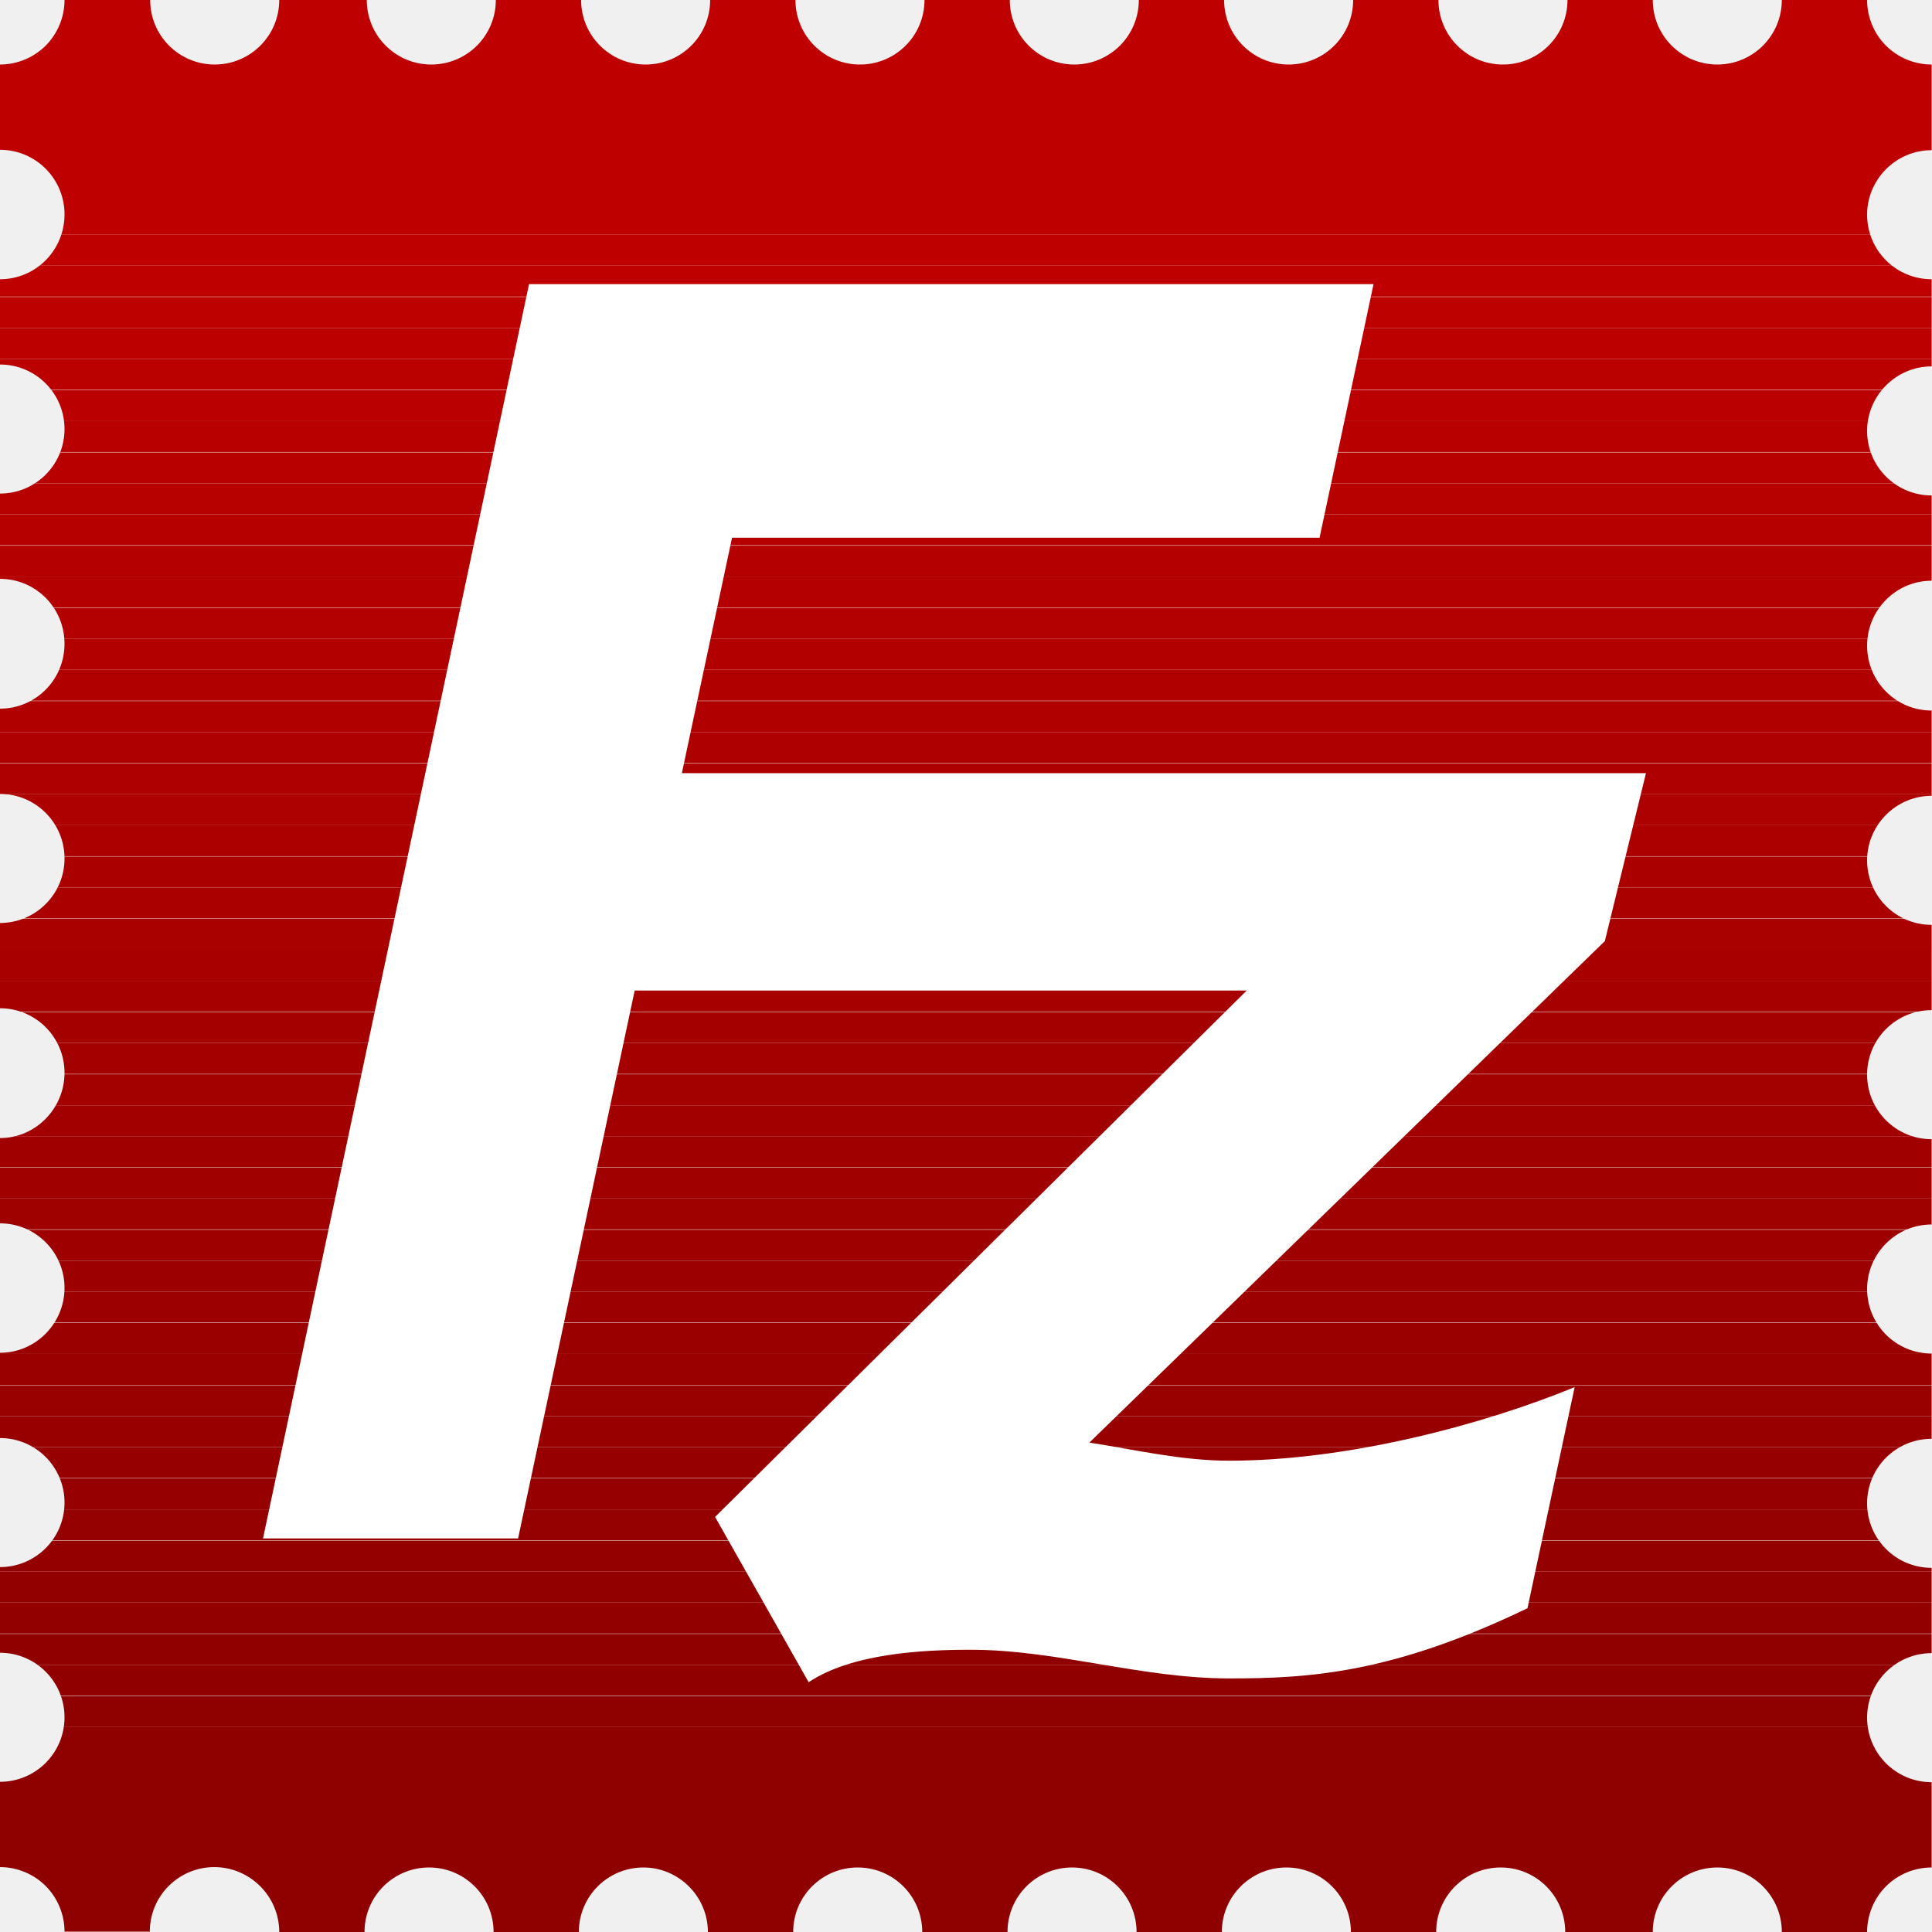
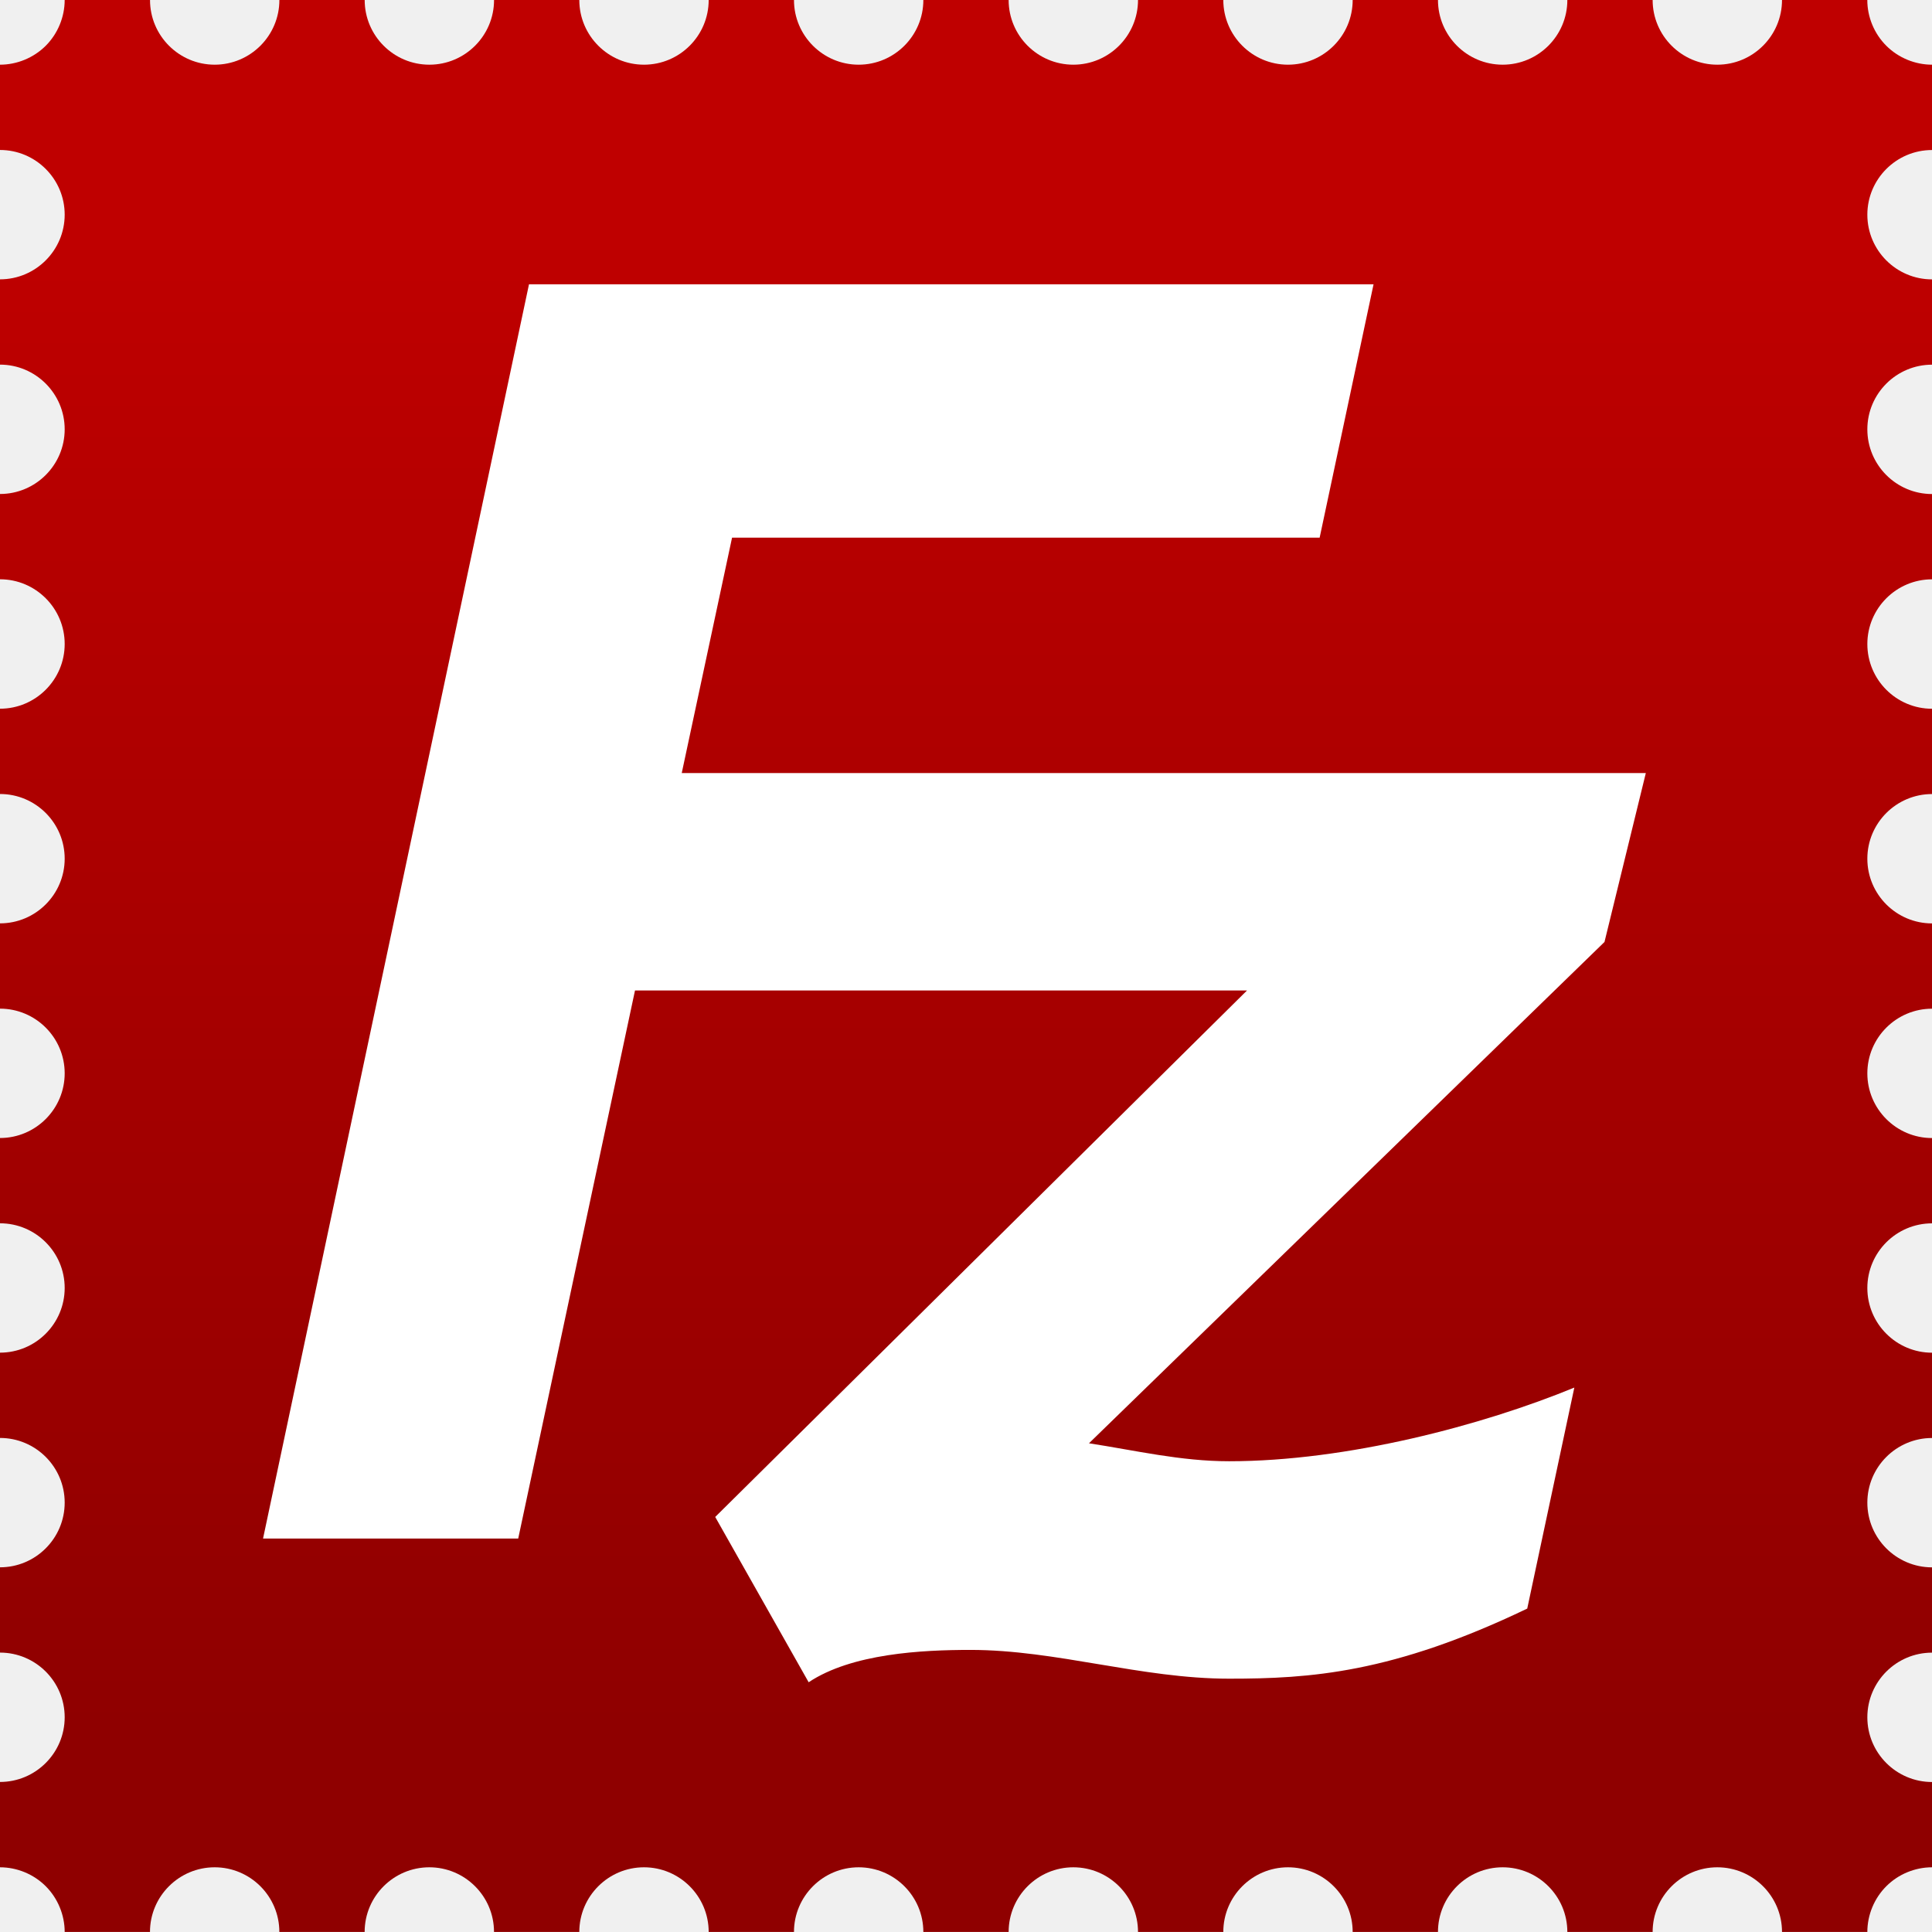
- <svg xmlns="http://www.w3.org/2000/svg" xmlns:xlink="http://www.w3.org/1999/xlink" version="1.1" id="svg3062" x="0px" y="0px" viewBox="0 0 512 512" style="enable-background:new 0 0 512 512;" xml:space="preserve">
-   <style type="text/css">
- 	.st0{clip-path:url(#SVGID_2_);fill:#BF0000;}
- 	.st1{clip-path:url(#SVGID_2_);fill:#BE0000;}
- 	.st2{clip-path:url(#SVGID_2_);fill:#BD0000;}
- 	.st3{clip-path:url(#SVGID_2_);fill:#BC0000;}
- 	.st4{clip-path:url(#SVGID_2_);fill:#BB0000;}
- 	.st5{clip-path:url(#SVGID_2_);fill:#BA0000;}
- 	.st6{clip-path:url(#SVGID_2_);fill:#B90000;}
- 	.st7{clip-path:url(#SVGID_2_);fill:#B80000;}
- 	.st8{clip-path:url(#SVGID_2_);fill:#B70000;}
- 	.st9{clip-path:url(#SVGID_2_);fill:#B60000;}
- 	.st10{clip-path:url(#SVGID_2_);fill:#B50000;}
- 	.st11{clip-path:url(#SVGID_2_);fill:#B40000;}
- 	.st12{clip-path:url(#SVGID_2_);fill:#B30000;}
- 	.st13{clip-path:url(#SVGID_2_);fill:#B20000;}
- 	.st14{clip-path:url(#SVGID_2_);fill:#B10000;}
- 	.st15{clip-path:url(#SVGID_2_);fill:#B00000;}
- 	.st16{clip-path:url(#SVGID_2_);fill:#AF0000;}
- 	.st17{clip-path:url(#SVGID_2_);fill:#AE0000;}
- 	.st18{clip-path:url(#SVGID_2_);fill:#AD0000;}
- 	.st19{clip-path:url(#SVGID_2_);fill:#AC0000;}
- 	.st20{clip-path:url(#SVGID_2_);fill:#AB0000;}
- 	.st21{clip-path:url(#SVGID_2_);fill:#AA0000;}
- 	.st22{clip-path:url(#SVGID_2_);fill:#A90000;}
- 	.st23{clip-path:url(#SVGID_2_);fill:#A80000;}
- 	.st24{clip-path:url(#SVGID_2_);fill:#A60000;}
- 	.st25{clip-path:url(#SVGID_2_);fill:#A50000;}
- 	.st26{clip-path:url(#SVGID_2_);fill:#A40000;}
- 	.st27{clip-path:url(#SVGID_2_);fill:#A30000;}
- 	.st28{clip-path:url(#SVGID_2_);fill:#A20000;}
- 	.st29{clip-path:url(#SVGID_2_);fill:#A10000;}
- 	.st30{clip-path:url(#SVGID_2_);fill:#A00000;}
- 	.st31{clip-path:url(#SVGID_2_);fill:#9F0000;}
- 	.st32{clip-path:url(#SVGID_2_);fill:#9E0000;}
- 	.st33{clip-path:url(#SVGID_2_);fill:#9D0000;}
- 	.st34{clip-path:url(#SVGID_2_);fill:#9C0000;}
- 	.st35{clip-path:url(#SVGID_2_);fill:#9B0000;}
- 	.st36{clip-path:url(#SVGID_2_);fill:#9A0000;}
- 	.st37{clip-path:url(#SVGID_2_);fill:#990000;}
- 	.st38{clip-path:url(#SVGID_2_);fill:#980000;}
- 	.st39{clip-path:url(#SVGID_2_);fill:#970000;}
- 	.st40{clip-path:url(#SVGID_2_);fill:#960000;}
- 	.st41{clip-path:url(#SVGID_2_);fill:#950000;}
- 	.st42{clip-path:url(#SVGID_2_);fill:#940000;}
- 	.st43{clip-path:url(#SVGID_2_);fill:#930000;}
- 	.st44{clip-path:url(#SVGID_2_);fill:#920000;}
- 	.st45{clip-path:url(#SVGID_2_);fill:#910000;}
- 	.st46{clip-path:url(#SVGID_2_);fill:#900000;}
- 	.st47{clip-path:url(#SVGID_2_);fill:#8F0000;}
- 	.st48{fill:#FFFFFF;}
- </style>
-   <g>
-     <g id="path2312">
-       <g>
-         <defs>
-           <path id="SVGID_1_" d="M0,17.1v22.6c9.5,0,17.1,7.7,17.1,17.1C17.1,66.3,9.5,74,0,74v22.6c9.5,0,17.1,7.7,17.1,17.1      c0,9.5-7.7,17.1-17.1,17.1v22.6c9.5,0,17.1,7.7,17.1,17.2S9.5,187.8,0,187.8v22.6c9.5,0,17.1,7.7,17.1,17.1      c0,9.5-7.7,17.1-17.1,17.1v22.6c9.5,0,17.1,7.7,17.1,17.1S9.5,301.6,0,301.6v22.6c9.5,0,17.1,7.7,17.1,17.1S9.5,358.5,0,358.5      v22.6c9.5,0,17.1,7.7,17.1,17.1c0,9.5-7.7,17.1-17.1,17.1V438c9.5,0,17.1,7.7,17.1,17.1c0,9.5-7.7,17.1-17.1,17.1v22.6      c4.5,0,8.9,1.8,12.1,5c3.2,3.2,5,7.6,5,12.1h22.6c0-9.5,7.7-17.1,17.1-17.1S74,502.5,74,512h22.6c0-9.5,7.7-17.1,17.1-17.1      c9.5,0,17.1,7.7,17.1,17.1h22.6c0-9.5,7.7-17.1,17.1-17.1s17.1,7.7,17.1,17.1h22.6c0-9.5,7.7-17.1,17.1-17.1      c9.5,0,17.1,7.7,17.1,17.1h22.6c0-9.5,7.7-17.1,17.1-17.1c9.5,0,17.1,7.7,17.1,17.1h22.6c0-9.5,7.7-17.1,17.1-17.1      c9.5,0,17.1,7.7,17.1,17.1h22.6c0-9.5,7.7-17.1,17.1-17.1c9.5,0,17.1,7.7,17.1,17.1H438c0-9.5,7.7-17.1,17.1-17.1      c9.5,0,17.1,7.7,17.1,17.1h22.6c0-4.5,1.8-8.9,5-12.1c3.2-3.2,7.6-5,12.1-5v-22.6c-9.5,0-17.1-7.7-17.1-17.1      c0-9.5,7.7-17.1,17.1-17.1v-22.6c-9.5,0-17.1-7.7-17.1-17.1c0-9.5,7.7-17.1,17.1-17.1v-22.6c-9.5,0-17.1-7.7-17.1-17.1      s7.7-17.1,17.1-17.1v-22.6c-9.5,0-17.1-7.7-17.1-17.1c0-9.5,7.7-17.1,17.1-17.1v-22.6c-9.5,0-17.1-7.7-17.1-17.1      s7.7-17.1,17.1-17.1v-22.6c-9.5,0-17.1-7.7-17.1-17.2s7.7-17.2,17.1-17.2v-22.6c-9.5,0-17.1-7.7-17.1-17.1      c0-9.4,7.7-17.1,17.1-17.1V74c-9.5,0-17.1-7.7-17.1-17.1c0-9.4,7.7-17.1,17.1-17.1V17.1c-4.5,0-8.9-1.8-12.1-5      c-3.2-3.2-5-7.6-5-12.1h-22.6c0,9.5-7.7,17.1-17.1,17.1C445.7,17.1,438,9.5,438,0h-22.6c0,9.5-7.7,17.1-17.1,17.1      c-9.5,0-17.1-7.7-17.1-17.1h-22.6c0,9.5-7.7,17.1-17.1,17.1c-9.5,0-17.1-7.7-17.1-17.1h-22.6c0,9.5-7.7,17.1-17.1,17.1      c-9.5,0-17.1-7.7-17.1-17.1h-22.6c0,9.5-7.7,17.1-17.1,17.1c-9.5,0-17.1-7.7-17.1-17.1h-22.6c0,9.5-7.7,17.1-17.1,17.1      c-9.5,0-17.1-7.7-17.1-17.1h-22.6c0,9.5-7.7,17.1-17.1,17.1c-9.5,0-17.1-7.7-17.1-17.1H74c0,9.5-7.7,17.1-17.1,17.1      S39.8,9.5,39.8,0H17.1c0,4.5-1.8,8.9-5,12.1C8.9,15.3,4.5,17.1,0,17.1z" />
-         </defs>
-         <clipPath id="SVGID_2_">
-           <use xlink:href="#SVGID_1_" style="overflow:visible;" />
-         </clipPath>
-         <rect x="0" y="0" class="st0" width="512" height="62.2" />
-         <rect x="0" y="62.2" class="st0" width="512" height="8.2" />
-         <rect x="0" y="70.4" class="st1" width="512" height="8.2" />
-         <rect x="0" y="78.7" class="st2" width="512" height="8.2" />
-         <rect x="0" y="86.9" class="st3" width="512" height="8.2" />
-         <rect x="0" y="95.1" class="st4" width="512" height="8.2" />
-         <rect x="0" y="103.4" class="st5" width="512" height="8.2" />
-         <rect x="0" y="111.6" class="st6" width="512" height="8.2" />
-         <rect x="0" y="119.9" class="st7" width="512" height="8.2" />
-         <rect x="0" y="128.1" class="st8" width="512" height="8.2" />
-         <rect x="0" y="136.3" class="st9" width="512" height="8.2" />
-         <rect x="0" y="144.6" class="st10" width="512" height="8.2" />
-         <rect x="0" y="152.8" class="st11" width="512" height="8.2" />
-         <rect x="0" y="161.1" class="st12" width="512" height="8.2" />
-         <rect x="0" y="169.3" class="st13" width="512" height="8.2" />
-         <rect x="0" y="177.5" class="st14" width="512" height="8.2" />
-         <rect x="0" y="185.8" class="st15" width="512" height="8.2" />
-         <rect x="0" y="194" class="st16" width="512" height="8.2" />
-         <rect x="0" y="202.3" class="st17" width="512" height="8.2" />
-         <rect x="0" y="210.5" class="st18" width="512" height="8.2" />
-         <rect x="0" y="218.7" class="st19" width="512" height="8.2" />
-         <rect x="0" y="227" class="st20" width="512" height="8.2" />
-         <rect x="0" y="235.2" class="st21" width="512" height="8.2" />
-         <rect x="0" y="243.5" class="st22" width="512" height="8.2" />
-         <rect x="0" y="251.7" class="st23" width="512" height="8.2" />
-         <rect x="0" y="259.9" class="st24" width="512" height="8.2" />
-         <rect x="0" y="268.2" class="st25" width="512" height="8.2" />
-         <rect x="0" y="276.4" class="st26" width="512" height="8.2" />
-         <rect x="0" y="284.7" class="st27" width="512" height="8.2" />
-         <rect x="0" y="292.9" class="st28" width="512" height="8.2" />
-         <rect x="0" y="301.1" class="st29" width="512" height="8.2" />
-         <rect x="0" y="309.4" class="st30" width="512" height="8.2" />
-         <rect x="0" y="317.6" class="st31" width="512" height="8.2" />
-         <rect x="0" y="325.9" class="st32" width="512" height="8.2" />
-         <rect x="0" y="334.1" class="st33" width="512" height="8.2" />
-         <rect x="0" y="342.3" class="st34" width="512" height="8.2" />
-         <rect x="0" y="350.6" class="st35" width="512" height="8.2" />
-         <rect x="0" y="358.8" class="st36" width="512" height="8.2" />
-         <rect x="0" y="367.1" class="st37" width="512" height="8.2" />
-         <rect x="0" y="375.3" class="st38" width="512" height="8.2" />
-         <rect x="0" y="383.5" class="st39" width="512" height="8.2" />
-         <rect x="0" y="391.8" class="st40" width="512" height="8.2" />
-         <rect x="0" y="400" class="st41" width="512" height="8.2" />
-         <rect x="0" y="408.3" class="st42" width="512" height="8.2" />
-         <rect x="0" y="416.5" class="st43" width="512" height="8.2" />
-         <rect x="0" y="424.7" class="st44" width="512" height="8.2" />
-         <rect x="0" y="433" class="st45" width="512" height="8.2" />
-         <rect x="0" y="441.2" class="st46" width="512" height="8.2" />
-         <rect x="0" y="449.5" class="st47" width="512" height="8.2" />
-         <rect x="0" y="457.7" class="st47" width="512" height="54.3" />
-       </g>
-     </g>
-     <g id="path2314">
-       <path class="st48" d="M436.2,204.9H180.7l13.3-62.4h155.7L364,75.3H140.2L69.7,407.7h67.6l30.9-145.2h162.2L189.5,402l24.8,43.8    c11.4-7.6,30-8.6,42.9-8.6c22.9,0,45.2,7.6,68.6,7.6c21.4,0,43.3-1.4,79-18.6l12.5-58.6c-24.3,10-60.2,19.5-91.5,19.5    c-12.8,0-24.8-2.9-37.1-4.8l136.6-132.9L436.2,204.9L436.2,204.9z" />
-     </g>
-   </g>
+ <svg xmlns="http://www.w3.org/2000/svg" xmlns:xlink="http://www.w3.org/1999/xlink" version="1.1" width="380.001" height="379.999" id="svg3062">
+   <defs id="defs3064">
+     <linearGradient x1="187.947" y1="123.859" x2="187.947" y2="258.865" id="XMLID_2_" gradientUnits="userSpaceOnUse">
+       <stop id="stop2308" style="stop-color:#bf0000;stop-opacity:1" offset="0" />
+       <stop id="stop2310" style="stop-color:#8f0000;stop-opacity:1" offset="1" />
+     </linearGradient>
+     <linearGradient x1="187.947" y1="123.859" x2="187.947" y2="258.865" id="linearGradient3060" xlink:href="#XMLID_2_" gradientUnits="userSpaceOnUse" gradientTransform="matrix(2.17444,0,0,2.17437,-218.687,-223.172)" />
+   </defs>
+   <path d="m 0,12.724 0,16.775 c 7.015,0 12.723,5.708 12.723,12.72 0,7.017 -5.708,12.724 -12.723,12.724 l 0,16.775 c 7.015,0 12.723,5.708 12.723,12.72 0,7.017 -5.708,12.724 -12.723,12.724 l 0,16.775 c 7.015,0 12.723,5.708 12.723,12.729 0,7.021 -5.708,12.729 -12.723,12.729 l 0,16.775 c 7.015,0 12.723,5.703 12.723,12.72 0,7.017 -5.708,12.724 -12.723,12.724 l 0,16.775 c 7.015,0 12.723,5.703 12.723,12.72 0,7.017 -5.708,12.724 -12.723,12.724 l 0,16.775 c 7.015,0 12.723,5.703 12.723,12.72 0,7.017 -5.708,12.724 -12.723,12.724 l 0,16.775 c 7.015,0 12.723,5.703 12.723,12.72 0,7.017 -5.708,12.724 -12.723,12.724 l 0,16.775 c 7.015,0 12.723,5.703 12.723,12.72 0,7.017 -5.708,12.724 -12.723,12.724 l 0,16.784 c 3.349,0 6.628,1.355 8.998,3.725 2.366,2.366 3.725,5.645 3.725,8.995 l 16.776,0 c 0,-7.017 5.708,-12.72 12.723,-12.72 7.015,0 12.723,5.703 12.723,12.72 l 16.776,0 c 0,-7.017 5.708,-12.72 12.723,-12.72 7.015,0 12.723,5.703 12.723,12.72 l 16.776,0 c 0,-7.017 5.708,-12.72 12.723,-12.72 7.015,0 12.723,5.703 12.723,12.72 l 16.776,0 c 0,-7.017 5.708,-12.72 12.723,-12.72 7.015,0 12.723,5.703 12.723,12.72 l 16.776,0 c 0,-7.017 5.708,-12.72 12.723,-12.72 7.015,0 12.723,5.703 12.723,12.72 l 16.776,0 c 0,-7.017 5.708,-12.72 12.723,-12.72 7.015,0 12.723,5.703 12.723,12.72 l 16.776,0 c 0,-7.017 5.708,-12.72 12.723,-12.72 7.015,0 12.723,5.703 12.723,12.72 l 16.776,0 c 0,-7.017 5.708,-12.72 12.723,-12.72 7.015,0 12.723,5.703 12.723,12.72 l 16.785,0 c 0,-3.351 1.359,-6.63 3.729,-8.995 2.366,-2.37 5.645,-3.725 8.996,-3.725 l 0,-16.775 c -7.017,0 -12.725,-5.708 -12.725,-12.724 0,-7.017 5.708,-12.72 12.725,-12.72 l 0,-16.775 c -7.017,0 -12.725,-5.708 -12.725,-12.724 0,-7.017 5.708,-12.72 12.725,-12.72 l 0,-16.775 c -7.017,0 -12.725,-5.708 -12.725,-12.724 0,-7.017 5.708,-12.72 12.725,-12.72 l 0,-16.775 c -7.017,0 -12.725,-5.708 -12.725,-12.724 0,-7.017 5.708,-12.72 12.725,-12.72 l 0,-16.775 c -7.017,0 -12.725,-5.708 -12.725,-12.724 0,-7.017 5.708,-12.72 12.725,-12.72 l 0,-16.775 c -7.017,0 -12.725,-5.708 -12.725,-12.729 0,-7.021 5.708,-12.729 12.725,-12.729 l 0,-16.775 c -7.017,0 -12.725,-5.708 -12.725,-12.724 0,-7.012 5.708,-12.72 12.725,-12.72 l 0,-16.775 c -7.017,0 -12.725,-5.708 -12.725,-12.724 0,-7.012 5.708,-12.72 12.725,-12.72 l 0,-16.784 c -3.351,0 -6.63,-1.359 -8.996,-3.725 C 368.635,6.63 367.276,3.351 367.276,0 l -16.776,0 c 0,7.017 -5.708,12.724 -12.723,12.724 -7.015,0 -12.723,-5.708 -12.723,-12.724 l -16.776,0 c 0,7.017 -5.708,12.724 -12.723,12.724 -7.015,0 -12.723,-5.708 -12.723,-12.724 l -16.776,0 c 0,7.017 -5.708,12.724 -12.723,12.724 -7.015,0 -12.723,-5.708 -12.723,-12.724 l -16.776,0 c 0,7.017 -5.708,12.724 -12.723,12.724 -7.015,0 -12.723,-5.708 -12.723,-12.724 l -16.776,0 c 0,7.017 -5.708,12.724 -12.723,12.724 -7.015,0 -12.723,-5.708 -12.723,-12.724 l -16.776,0 c 0,7.017 -5.708,12.724 -12.723,12.724 -7.015,0 -12.723,-5.708 -12.723,-12.724 L 97.174,0 c 0,7.017 -5.708,12.724 -12.723,12.724 C 77.436,12.724 71.728,7.017 71.728,0 l -16.776,0 c 0,7.017 -5.708,12.724 -12.723,12.724 C 35.215,12.724 29.507,7.017 29.507,0 l -16.785,0 c 0,3.351 -1.359,6.63 -3.725,9 C 6.628,11.365 3.349,12.724 0,12.724 z" id="path2312" style="fill:url(#linearGradient3060)" />
+   <path d="m 323.713,152.049 -189.622,0 9.896,-46.299 115.571,0 10.603,-49.832 -166.114,0 -52.308,246.691 50.188,0 22.969,-107.797 120.379,0 -104.601,103.554 18.378,32.513 c 8.48,-5.653 22.264,-6.362 31.808,-6.362 16.967,0 33.578,5.658 50.891,5.658 15.876,0 32.127,-1.061 58.638,-13.786 l 9.263,-43.47 c -18.028,7.419 -44.702,14.49 -67.901,14.49 -9.537,0 -18.374,-2.12 -27.563,-3.533 l 101.396,-98.603 8.13,-33.224 z" id="path2314" style="fill:#ffffff" />
</svg>
